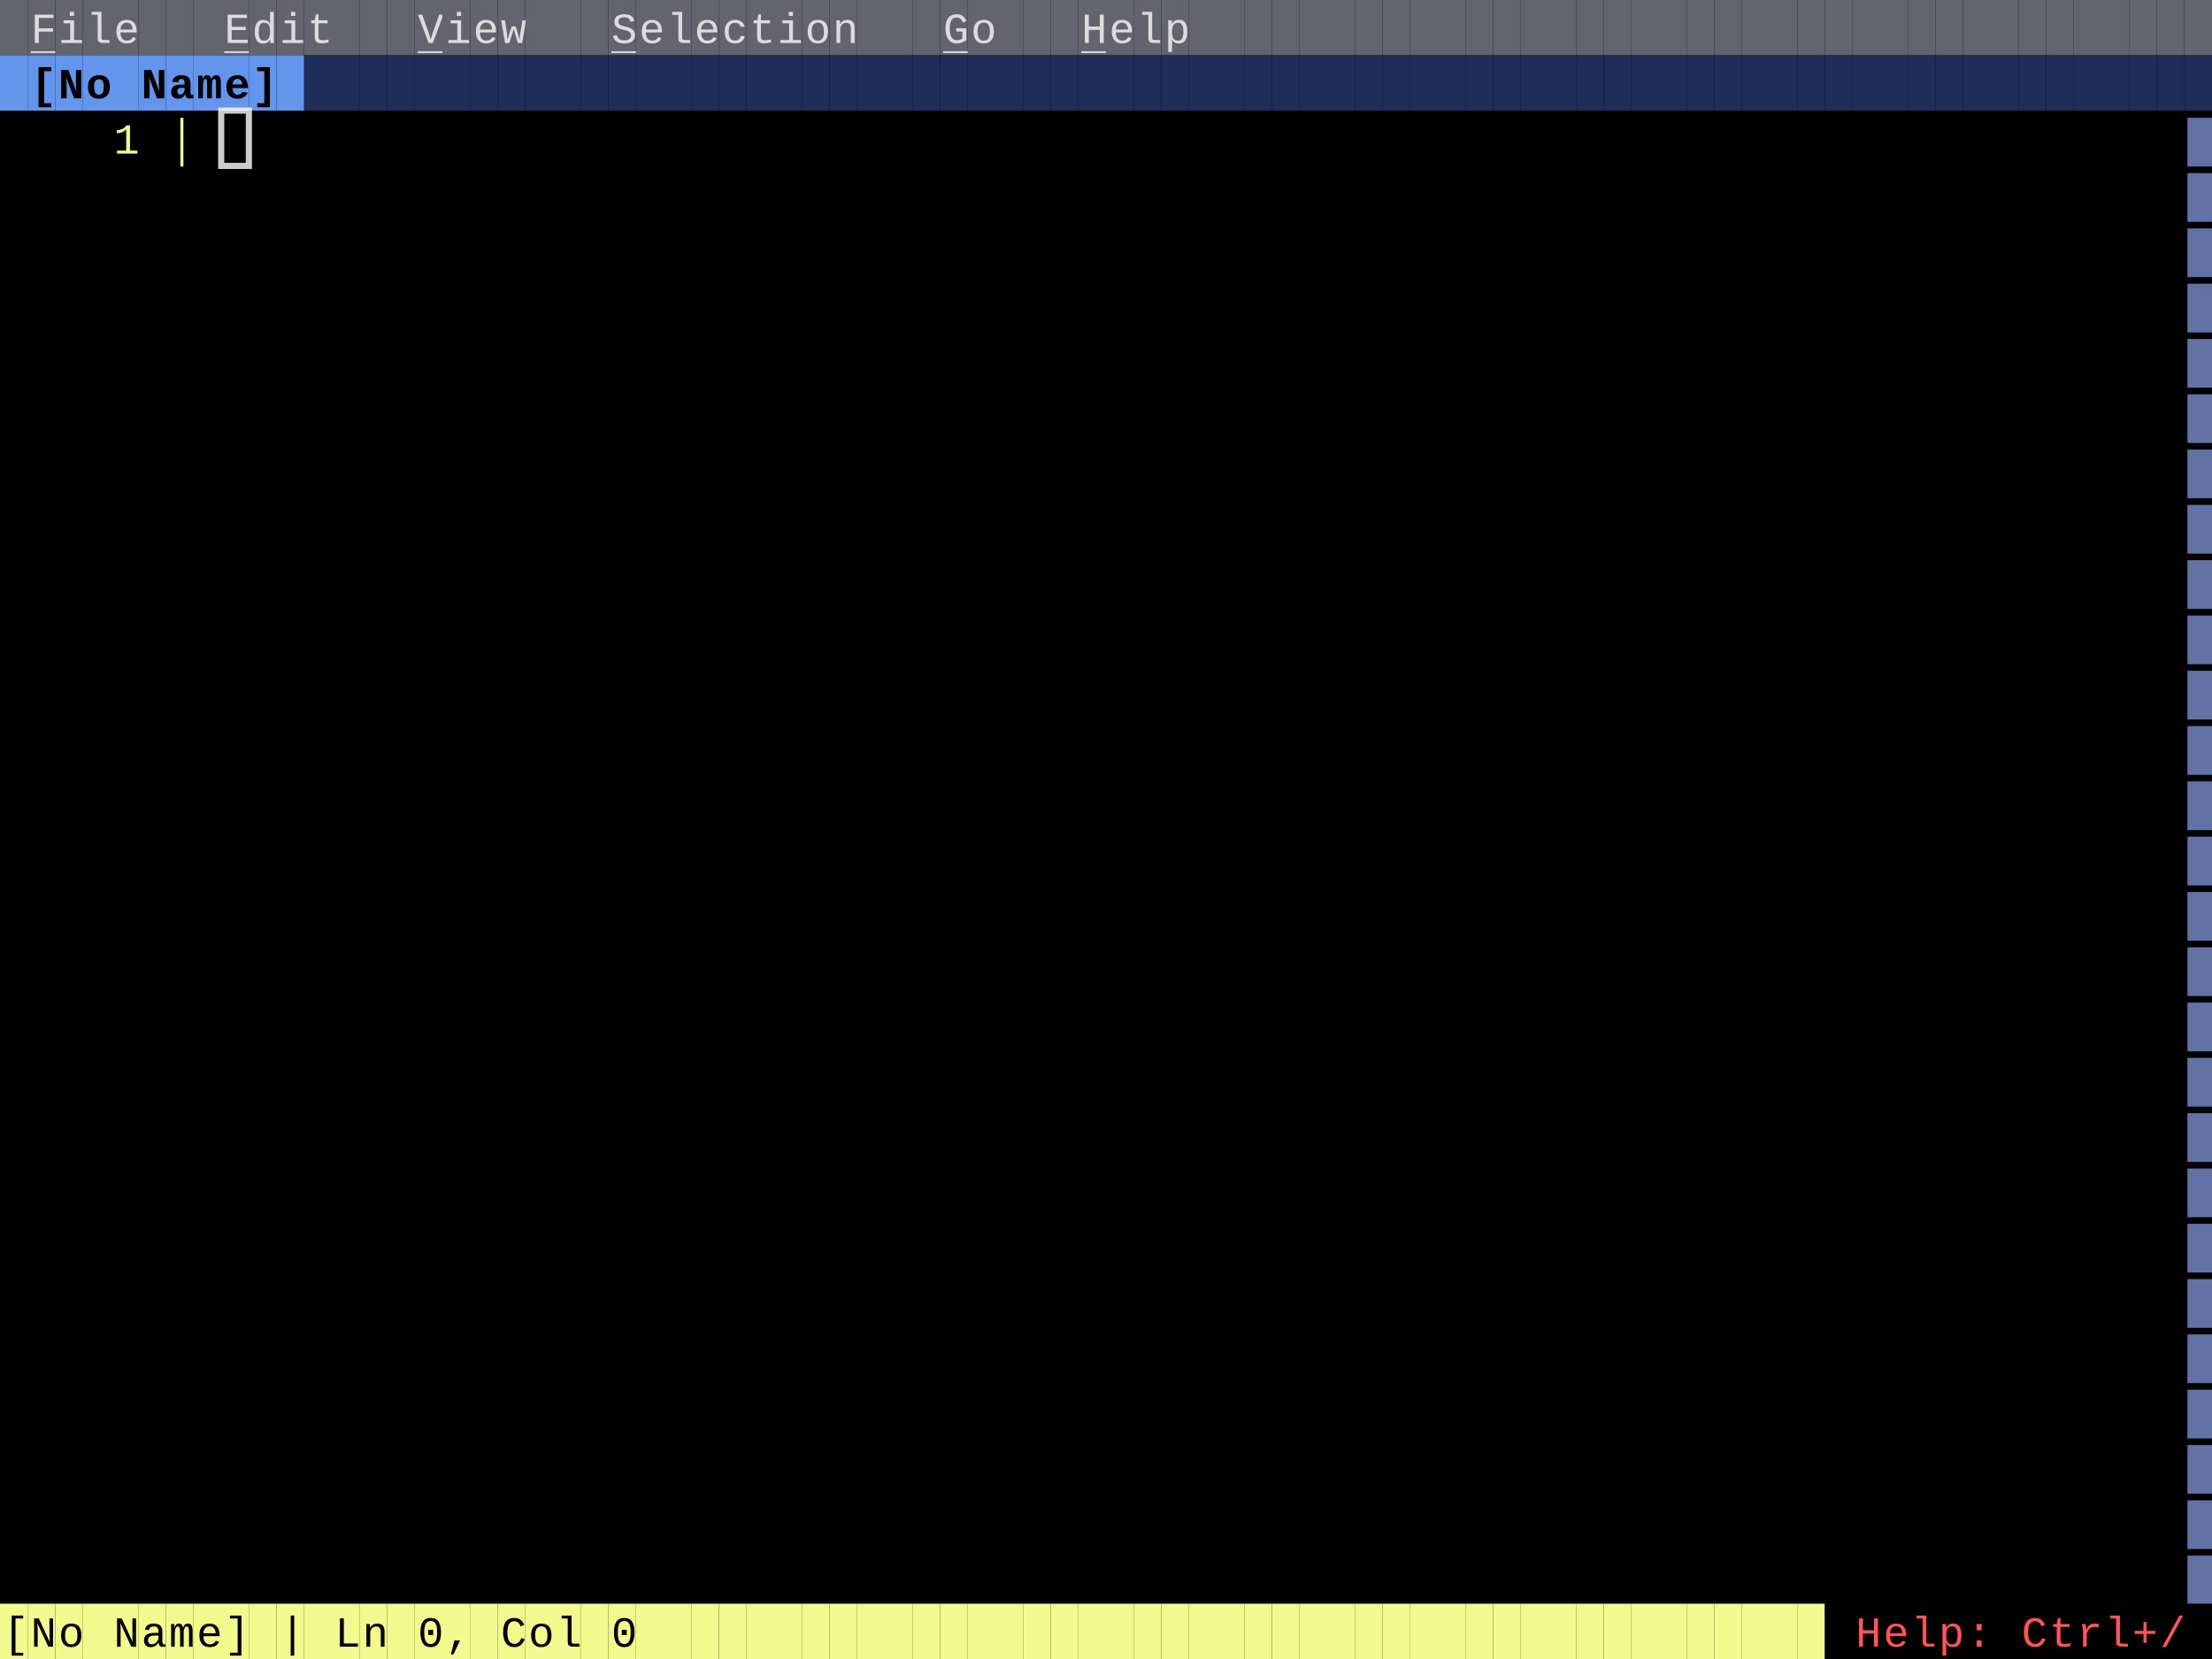
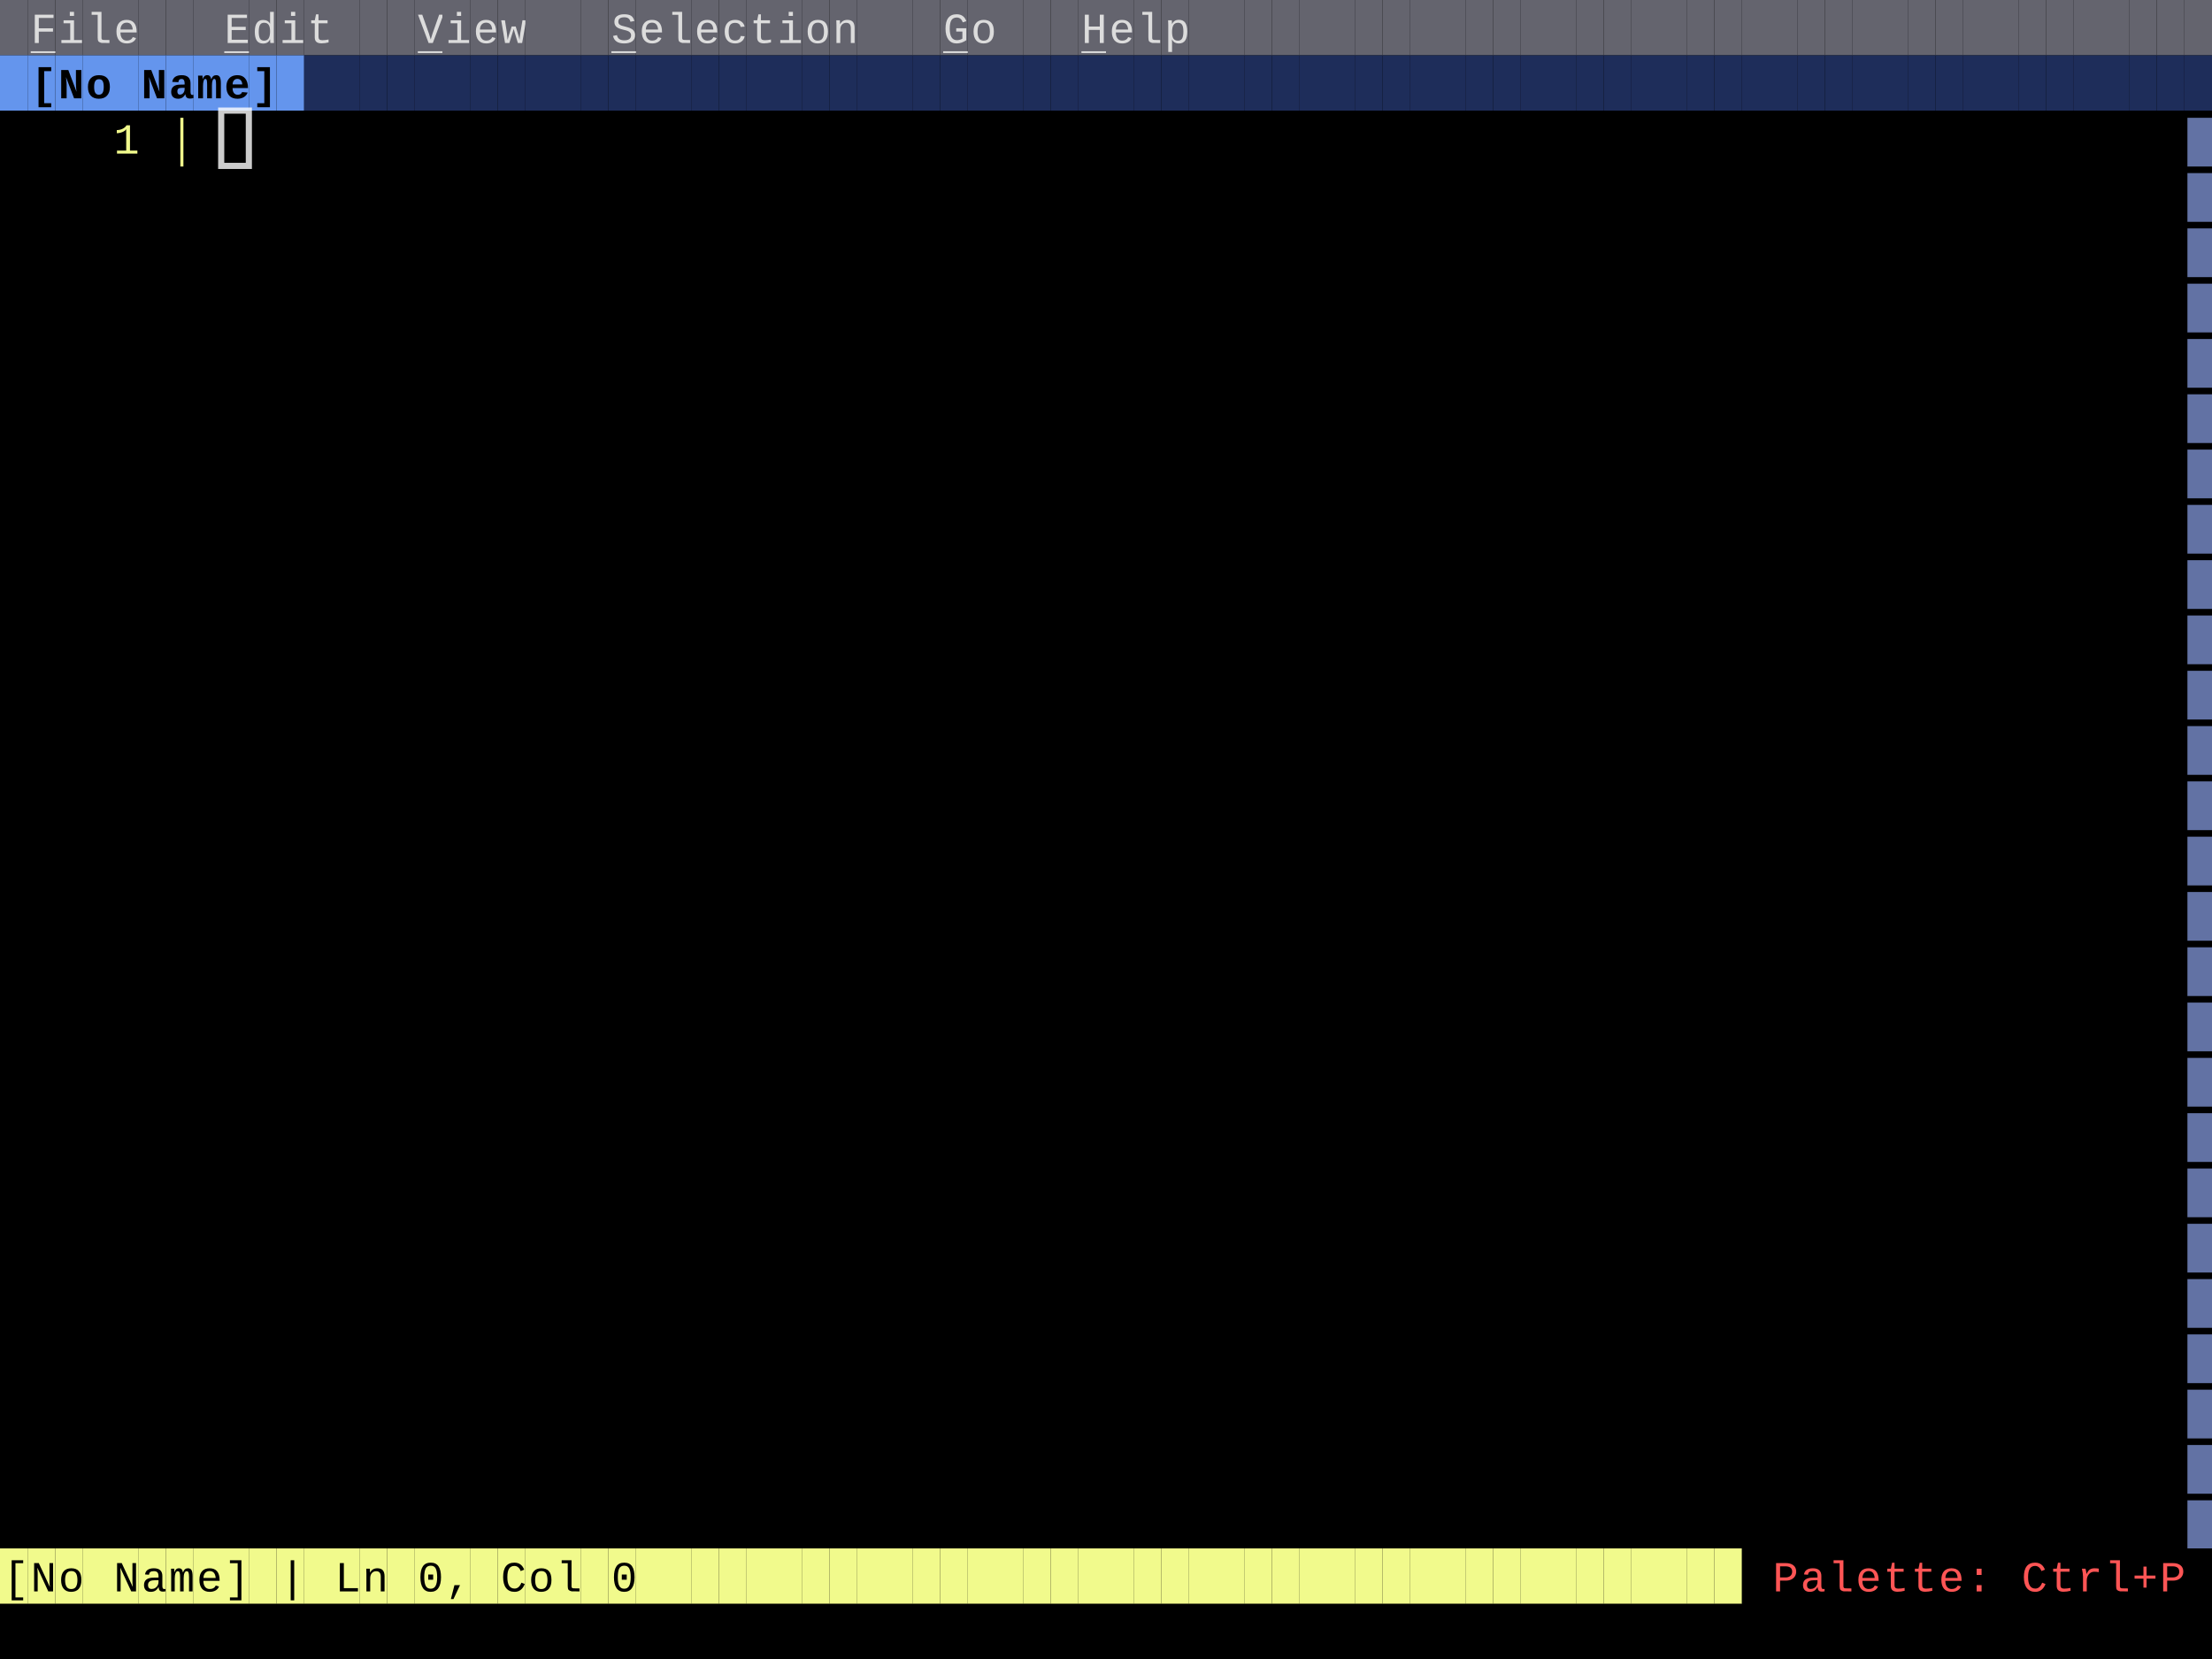
<svg xmlns="http://www.w3.org/2000/svg" width="720" height="540" viewBox="0 0 720 540">
  <style>
    .terminal { font-family: 'Courier New', 'Consolas', monospace; font-size: 14px; white-space: pre; }
</style>
  <rect width="100%" height="100%" fill="#000000" />
  <rect x="0" y="0" width="9" height="18" fill="#64646e" />
  <rect x="9" y="0" width="9" height="18" fill="#64646e" />
  <text x="10" y="14" fill="#dcdcdc" class="terminal" style="text-decoration:underline;">F</text>
  <rect x="18" y="0" width="9" height="18" fill="#64646e" />
  <text x="19" y="14" fill="#dcdcdc" class="terminal" style="">i</text>
  <rect x="27" y="0" width="9" height="18" fill="#64646e" />
  <text x="28" y="14" fill="#dcdcdc" class="terminal" style="">l</text>
  <rect x="36" y="0" width="9" height="18" fill="#64646e" />
  <text x="37" y="14" fill="#dcdcdc" class="terminal" style="">e</text>
  <rect x="45" y="0" width="9" height="18" fill="#64646e" />
  <rect x="54" y="0" width="9" height="18" fill="#64646e" />
  <rect x="63" y="0" width="9" height="18" fill="#64646e" />
  <rect x="72" y="0" width="9" height="18" fill="#64646e" />
  <text x="73" y="14" fill="#dcdcdc" class="terminal" style="text-decoration:underline;">E</text>
  <rect x="81" y="0" width="9" height="18" fill="#64646e" />
  <text x="82" y="14" fill="#dcdcdc" class="terminal" style="">d</text>
  <rect x="90" y="0" width="9" height="18" fill="#64646e" />
  <text x="91" y="14" fill="#dcdcdc" class="terminal" style="">i</text>
  <rect x="99" y="0" width="9" height="18" fill="#64646e" />
  <text x="100" y="14" fill="#dcdcdc" class="terminal" style="">t</text>
  <rect x="108" y="0" width="9" height="18" fill="#64646e" />
  <rect x="117" y="0" width="9" height="18" fill="#64646e" />
  <rect x="126" y="0" width="9" height="18" fill="#64646e" />
  <rect x="135" y="0" width="9" height="18" fill="#64646e" />
  <text x="136" y="14" fill="#dcdcdc" class="terminal" style="text-decoration:underline;">V</text>
  <rect x="144" y="0" width="9" height="18" fill="#64646e" />
  <text x="145" y="14" fill="#dcdcdc" class="terminal" style="">i</text>
  <rect x="153" y="0" width="9" height="18" fill="#64646e" />
  <text x="154" y="14" fill="#dcdcdc" class="terminal" style="">e</text>
  <rect x="162" y="0" width="9" height="18" fill="#64646e" />
  <text x="163" y="14" fill="#dcdcdc" class="terminal" style="">w</text>
  <rect x="171" y="0" width="9" height="18" fill="#64646e" />
  <rect x="180" y="0" width="9" height="18" fill="#64646e" />
  <rect x="189" y="0" width="9" height="18" fill="#64646e" />
  <rect x="198" y="0" width="9" height="18" fill="#64646e" />
  <text x="199" y="14" fill="#dcdcdc" class="terminal" style="text-decoration:underline;">S</text>
  <rect x="207" y="0" width="9" height="18" fill="#64646e" />
  <text x="208" y="14" fill="#dcdcdc" class="terminal" style="">e</text>
  <rect x="216" y="0" width="9" height="18" fill="#64646e" />
  <text x="217" y="14" fill="#dcdcdc" class="terminal" style="">l</text>
  <rect x="225" y="0" width="9" height="18" fill="#64646e" />
  <text x="226" y="14" fill="#dcdcdc" class="terminal" style="">e</text>
  <rect x="234" y="0" width="9" height="18" fill="#64646e" />
  <text x="235" y="14" fill="#dcdcdc" class="terminal" style="">c</text>
  <rect x="243" y="0" width="9" height="18" fill="#64646e" />
  <text x="244" y="14" fill="#dcdcdc" class="terminal" style="">t</text>
  <rect x="252" y="0" width="9" height="18" fill="#64646e" />
  <text x="253" y="14" fill="#dcdcdc" class="terminal" style="">i</text>
  <rect x="261" y="0" width="9" height="18" fill="#64646e" />
  <text x="262" y="14" fill="#dcdcdc" class="terminal" style="">o</text>
  <rect x="270" y="0" width="9" height="18" fill="#64646e" />
  <text x="271" y="14" fill="#dcdcdc" class="terminal" style="">n</text>
  <rect x="279" y="0" width="9" height="18" fill="#64646e" />
  <rect x="288" y="0" width="9" height="18" fill="#64646e" />
  <rect x="297" y="0" width="9" height="18" fill="#64646e" />
  <rect x="306" y="0" width="9" height="18" fill="#64646e" />
  <text x="307" y="14" fill="#dcdcdc" class="terminal" style="text-decoration:underline;">G</text>
  <rect x="315" y="0" width="9" height="18" fill="#64646e" />
  <text x="316" y="14" fill="#dcdcdc" class="terminal" style="">o</text>
  <rect x="324" y="0" width="9" height="18" fill="#64646e" />
  <rect x="333" y="0" width="9" height="18" fill="#64646e" />
  <rect x="342" y="0" width="9" height="18" fill="#64646e" />
  <rect x="351" y="0" width="9" height="18" fill="#64646e" />
  <text x="352" y="14" fill="#dcdcdc" class="terminal" style="text-decoration:underline;">H</text>
  <rect x="360" y="0" width="9" height="18" fill="#64646e" />
  <text x="361" y="14" fill="#dcdcdc" class="terminal" style="">e</text>
  <rect x="369" y="0" width="9" height="18" fill="#64646e" />
  <text x="370" y="14" fill="#dcdcdc" class="terminal" style="">l</text>
  <rect x="378" y="0" width="9" height="18" fill="#64646e" />
  <text x="379" y="14" fill="#dcdcdc" class="terminal" style="">p</text>
  <rect x="387" y="0" width="9" height="18" fill="#64646e" />
  <rect x="396" y="0" width="9" height="18" fill="#64646e" />
  <rect x="405" y="0" width="9" height="18" fill="#64646e" />
  <rect x="414" y="0" width="9" height="18" fill="#64646e" />
  <rect x="423" y="0" width="9" height="18" fill="#64646e" />
  <rect x="432" y="0" width="9" height="18" fill="#64646e" />
  <rect x="441" y="0" width="9" height="18" fill="#64646e" />
  <rect x="450" y="0" width="9" height="18" fill="#64646e" />
  <rect x="459" y="0" width="9" height="18" fill="#64646e" />
  <rect x="468" y="0" width="9" height="18" fill="#64646e" />
  <rect x="477" y="0" width="9" height="18" fill="#64646e" />
  <rect x="486" y="0" width="9" height="18" fill="#64646e" />
  <rect x="495" y="0" width="9" height="18" fill="#64646e" />
  <rect x="504" y="0" width="9" height="18" fill="#64646e" />
  <rect x="513" y="0" width="9" height="18" fill="#64646e" />
  <rect x="522" y="0" width="9" height="18" fill="#64646e" />
  <rect x="531" y="0" width="9" height="18" fill="#64646e" />
  <rect x="540" y="0" width="9" height="18" fill="#64646e" />
  <rect x="549" y="0" width="9" height="18" fill="#64646e" />
  <rect x="558" y="0" width="9" height="18" fill="#64646e" />
  <rect x="567" y="0" width="9" height="18" fill="#64646e" />
  <rect x="576" y="0" width="9" height="18" fill="#64646e" />
  <rect x="585" y="0" width="9" height="18" fill="#64646e" />
  <rect x="594" y="0" width="9" height="18" fill="#64646e" />
  <rect x="603" y="0" width="9" height="18" fill="#64646e" />
  <rect x="612" y="0" width="9" height="18" fill="#64646e" />
  <rect x="621" y="0" width="9" height="18" fill="#64646e" />
  <rect x="630" y="0" width="9" height="18" fill="#64646e" />
  <rect x="639" y="0" width="9" height="18" fill="#64646e" />
  <rect x="648" y="0" width="9" height="18" fill="#64646e" />
  <rect x="657" y="0" width="9" height="18" fill="#64646e" />
  <rect x="666" y="0" width="9" height="18" fill="#64646e" />
  <rect x="675" y="0" width="9" height="18" fill="#64646e" />
  <rect x="684" y="0" width="9" height="18" fill="#64646e" />
  <rect x="693" y="0" width="9" height="18" fill="#64646e" />
  <rect x="702" y="0" width="9" height="18" fill="#64646e" />
  <rect x="711" y="0" width="9" height="18" fill="#64646e" />
  <rect x="0" y="18" width="9" height="18" fill="#6495ed" />
  <rect x="9" y="18" width="9" height="18" fill="#6495ed" />
  <text x="10" y="32" fill="#000000" class="terminal" style="font-weight:bold;">[</text>
  <rect x="18" y="18" width="9" height="18" fill="#6495ed" />
  <text x="19" y="32" fill="#000000" class="terminal" style="font-weight:bold;">N</text>
  <rect x="27" y="18" width="9" height="18" fill="#6495ed" />
  <text x="28" y="32" fill="#000000" class="terminal" style="font-weight:bold;">o</text>
  <rect x="36" y="18" width="9" height="18" fill="#6495ed" />
  <rect x="45" y="18" width="9" height="18" fill="#6495ed" />
  <text x="46" y="32" fill="#000000" class="terminal" style="font-weight:bold;">N</text>
  <rect x="54" y="18" width="9" height="18" fill="#6495ed" />
  <text x="55" y="32" fill="#000000" class="terminal" style="font-weight:bold;">a</text>
  <rect x="63" y="18" width="9" height="18" fill="#6495ed" />
  <text x="64" y="32" fill="#000000" class="terminal" style="font-weight:bold;">m</text>
  <rect x="72" y="18" width="9" height="18" fill="#6495ed" />
  <text x="73" y="32" fill="#000000" class="terminal" style="font-weight:bold;">e</text>
  <rect x="81" y="18" width="9" height="18" fill="#6495ed" />
  <text x="82" y="32" fill="#000000" class="terminal" style="font-weight:bold;">]</text>
  <rect x="90" y="18" width="9" height="18" fill="#6495ed" />
  <rect x="99" y="18" width="9" height="18" fill="#1e2d5a" />
  <rect x="108" y="18" width="9" height="18" fill="#1e2d5a" />
  <rect x="117" y="18" width="9" height="18" fill="#1e2d5a" />
  <rect x="126" y="18" width="9" height="18" fill="#1e2d5a" />
  <rect x="135" y="18" width="9" height="18" fill="#1e2d5a" />
  <rect x="144" y="18" width="9" height="18" fill="#1e2d5a" />
  <rect x="153" y="18" width="9" height="18" fill="#1e2d5a" />
  <rect x="162" y="18" width="9" height="18" fill="#1e2d5a" />
  <rect x="171" y="18" width="9" height="18" fill="#1e2d5a" />
  <rect x="180" y="18" width="9" height="18" fill="#1e2d5a" />
  <rect x="189" y="18" width="9" height="18" fill="#1e2d5a" />
  <rect x="198" y="18" width="9" height="18" fill="#1e2d5a" />
  <rect x="207" y="18" width="9" height="18" fill="#1e2d5a" />
  <rect x="216" y="18" width="9" height="18" fill="#1e2d5a" />
  <rect x="225" y="18" width="9" height="18" fill="#1e2d5a" />
  <rect x="234" y="18" width="9" height="18" fill="#1e2d5a" />
  <rect x="243" y="18" width="9" height="18" fill="#1e2d5a" />
  <rect x="252" y="18" width="9" height="18" fill="#1e2d5a" />
  <rect x="261" y="18" width="9" height="18" fill="#1e2d5a" />
  <rect x="270" y="18" width="9" height="18" fill="#1e2d5a" />
  <rect x="279" y="18" width="9" height="18" fill="#1e2d5a" />
  <rect x="288" y="18" width="9" height="18" fill="#1e2d5a" />
  <rect x="297" y="18" width="9" height="18" fill="#1e2d5a" />
  <rect x="306" y="18" width="9" height="18" fill="#1e2d5a" />
  <rect x="315" y="18" width="9" height="18" fill="#1e2d5a" />
  <rect x="324" y="18" width="9" height="18" fill="#1e2d5a" />
  <rect x="333" y="18" width="9" height="18" fill="#1e2d5a" />
  <rect x="342" y="18" width="9" height="18" fill="#1e2d5a" />
  <rect x="351" y="18" width="9" height="18" fill="#1e2d5a" />
  <rect x="360" y="18" width="9" height="18" fill="#1e2d5a" />
  <rect x="369" y="18" width="9" height="18" fill="#1e2d5a" />
  <rect x="378" y="18" width="9" height="18" fill="#1e2d5a" />
  <rect x="387" y="18" width="9" height="18" fill="#1e2d5a" />
  <rect x="396" y="18" width="9" height="18" fill="#1e2d5a" />
  <rect x="405" y="18" width="9" height="18" fill="#1e2d5a" />
  <rect x="414" y="18" width="9" height="18" fill="#1e2d5a" />
  <rect x="423" y="18" width="9" height="18" fill="#1e2d5a" />
  <rect x="432" y="18" width="9" height="18" fill="#1e2d5a" />
  <rect x="441" y="18" width="9" height="18" fill="#1e2d5a" />
  <rect x="450" y="18" width="9" height="18" fill="#1e2d5a" />
  <rect x="459" y="18" width="9" height="18" fill="#1e2d5a" />
  <rect x="468" y="18" width="9" height="18" fill="#1e2d5a" />
  <rect x="477" y="18" width="9" height="18" fill="#1e2d5a" />
  <rect x="486" y="18" width="9" height="18" fill="#1e2d5a" />
  <rect x="495" y="18" width="9" height="18" fill="#1e2d5a" />
  <rect x="504" y="18" width="9" height="18" fill="#1e2d5a" />
  <rect x="513" y="18" width="9" height="18" fill="#1e2d5a" />
  <rect x="522" y="18" width="9" height="18" fill="#1e2d5a" />
  <rect x="531" y="18" width="9" height="18" fill="#1e2d5a" />
  <rect x="540" y="18" width="9" height="18" fill="#1e2d5a" />
  <rect x="549" y="18" width="9" height="18" fill="#1e2d5a" />
  <rect x="558" y="18" width="9" height="18" fill="#1e2d5a" />
  <rect x="567" y="18" width="9" height="18" fill="#1e2d5a" />
  <rect x="576" y="18" width="9" height="18" fill="#1e2d5a" />
  <rect x="585" y="18" width="9" height="18" fill="#1e2d5a" />
  <rect x="594" y="18" width="9" height="18" fill="#1e2d5a" />
  <rect x="603" y="18" width="9" height="18" fill="#1e2d5a" />
  <rect x="612" y="18" width="9" height="18" fill="#1e2d5a" />
  <rect x="621" y="18" width="9" height="18" fill="#1e2d5a" />
  <rect x="630" y="18" width="9" height="18" fill="#1e2d5a" />
  <rect x="639" y="18" width="9" height="18" fill="#1e2d5a" />
  <rect x="648" y="18" width="9" height="18" fill="#1e2d5a" />
  <rect x="657" y="18" width="9" height="18" fill="#1e2d5a" />
  <rect x="666" y="18" width="9" height="18" fill="#1e2d5a" />
  <rect x="675" y="18" width="9" height="18" fill="#1e2d5a" />
  <rect x="684" y="18" width="9" height="18" fill="#1e2d5a" />
  <rect x="693" y="18" width="9" height="18" fill="#1e2d5a" />
  <rect x="702" y="18" width="9" height="18" fill="#1e2d5a" />
  <rect x="711" y="18" width="9" height="18" fill="#1e2d5a" />
  <text x="37" y="50" fill="#f1fa8c" class="terminal" style="">1</text>
  <text x="55" y="50" fill="#f1fa8c" class="terminal" style="">│</text>
  <text x="712" y="50" fill="#6272a4" class="terminal" style="">█</text>
  <text x="712" y="68" fill="#6272a4" class="terminal" style="">█</text>
  <text x="712" y="86" fill="#6272a4" class="terminal" style="">█</text>
  <text x="712" y="104" fill="#6272a4" class="terminal" style="">█</text>
  <text x="712" y="122" fill="#6272a4" class="terminal" style="">█</text>
  <text x="712" y="140" fill="#6272a4" class="terminal" style="">█</text>
  <text x="712" y="158" fill="#6272a4" class="terminal" style="">█</text>
  <text x="712" y="176" fill="#6272a4" class="terminal" style="">█</text>
  <text x="712" y="194" fill="#6272a4" class="terminal" style="">█</text>
  <text x="712" y="212" fill="#6272a4" class="terminal" style="">█</text>
  <text x="712" y="230" fill="#6272a4" class="terminal" style="">█</text>
  <text x="712" y="248" fill="#6272a4" class="terminal" style="">█</text>
  <text x="712" y="266" fill="#6272a4" class="terminal" style="">█</text>
  <text x="712" y="284" fill="#6272a4" class="terminal" style="">█</text>
  <text x="712" y="302" fill="#6272a4" class="terminal" style="">█</text>
  <text x="712" y="320" fill="#6272a4" class="terminal" style="">█</text>
  <text x="712" y="338" fill="#6272a4" class="terminal" style="">█</text>
  <text x="712" y="356" fill="#6272a4" class="terminal" style="">█</text>
  <text x="712" y="374" fill="#6272a4" class="terminal" style="">█</text>
  <text x="712" y="392" fill="#6272a4" class="terminal" style="">█</text>
  <text x="712" y="410" fill="#6272a4" class="terminal" style="">█</text>
  <text x="712" y="428" fill="#6272a4" class="terminal" style="">█</text>
  <text x="712" y="446" fill="#6272a4" class="terminal" style="">█</text>
  <text x="712" y="464" fill="#6272a4" class="terminal" style="">█</text>
  <text x="712" y="482" fill="#6272a4" class="terminal" style="">█</text>
  <text x="712" y="500" fill="#6272a4" class="terminal" style="">█</text>
-   <text x="712" y="518" fill="#6272a4" class="terminal" style="">█</text>
-   <rect x="0" y="522" width="9" height="18" fill="#f1fa8c" />
-   <text x="1" y="536" fill="#000000" class="terminal" style="">[</text>
-   <rect x="9" y="522" width="9" height="18" fill="#f1fa8c" />
-   <text x="10" y="536" fill="#000000" class="terminal" style="">N</text>
-   <rect x="18" y="522" width="9" height="18" fill="#f1fa8c" />
-   <text x="19" y="536" fill="#000000" class="terminal" style="">o</text>
-   <rect x="27" y="522" width="9" height="18" fill="#f1fa8c" />
-   <rect x="36" y="522" width="9" height="18" fill="#f1fa8c" />
-   <text x="37" y="536" fill="#000000" class="terminal" style="">N</text>
-   <rect x="45" y="522" width="9" height="18" fill="#f1fa8c" />
-   <text x="46" y="536" fill="#000000" class="terminal" style="">a</text>
-   <rect x="54" y="522" width="9" height="18" fill="#f1fa8c" />
-   <text x="55" y="536" fill="#000000" class="terminal" style="">m</text>
-   <rect x="63" y="522" width="9" height="18" fill="#f1fa8c" />
-   <text x="64" y="536" fill="#000000" class="terminal" style="">e</text>
-   <rect x="72" y="522" width="9" height="18" fill="#f1fa8c" />
-   <text x="73" y="536" fill="#000000" class="terminal" style="">]</text>
-   <rect x="81" y="522" width="9" height="18" fill="#f1fa8c" />
-   <rect x="90" y="522" width="9" height="18" fill="#f1fa8c" />
-   <text x="91" y="536" fill="#000000" class="terminal" style="">|</text>
-   <rect x="99" y="522" width="9" height="18" fill="#f1fa8c" />
-   <rect x="108" y="522" width="9" height="18" fill="#f1fa8c" />
-   <text x="109" y="536" fill="#000000" class="terminal" style="">L</text>
-   <rect x="117" y="522" width="9" height="18" fill="#f1fa8c" />
-   <text x="118" y="536" fill="#000000" class="terminal" style="">n</text>
-   <rect x="126" y="522" width="9" height="18" fill="#f1fa8c" />
-   <rect x="135" y="522" width="9" height="18" fill="#f1fa8c" />
-   <text x="136" y="536" fill="#000000" class="terminal" style="">0</text>
-   <rect x="144" y="522" width="9" height="18" fill="#f1fa8c" />
-   <text x="145" y="536" fill="#000000" class="terminal" style="">,</text>
-   <rect x="153" y="522" width="9" height="18" fill="#f1fa8c" />
-   <rect x="162" y="522" width="9" height="18" fill="#f1fa8c" />
-   <text x="163" y="536" fill="#000000" class="terminal" style="">C</text>
-   <rect x="171" y="522" width="9" height="18" fill="#f1fa8c" />
-   <text x="172" y="536" fill="#000000" class="terminal" style="">o</text>
-   <rect x="180" y="522" width="9" height="18" fill="#f1fa8c" />
-   <text x="181" y="536" fill="#000000" class="terminal" style="">l</text>
-   <rect x="189" y="522" width="9" height="18" fill="#f1fa8c" />
-   <rect x="198" y="522" width="9" height="18" fill="#f1fa8c" />
-   <text x="199" y="536" fill="#000000" class="terminal" style="">0</text>
-   <rect x="207" y="522" width="9" height="18" fill="#f1fa8c" />
-   <rect x="216" y="522" width="9" height="18" fill="#f1fa8c" />
-   <rect x="225" y="522" width="9" height="18" fill="#f1fa8c" />
-   <rect x="234" y="522" width="9" height="18" fill="#f1fa8c" />
-   <rect x="243" y="522" width="9" height="18" fill="#f1fa8c" />
-   <rect x="252" y="522" width="9" height="18" fill="#f1fa8c" />
-   <rect x="261" y="522" width="9" height="18" fill="#f1fa8c" />
-   <rect x="270" y="522" width="9" height="18" fill="#f1fa8c" />
-   <rect x="279" y="522" width="9" height="18" fill="#f1fa8c" />
-   <rect x="288" y="522" width="9" height="18" fill="#f1fa8c" />
-   <rect x="297" y="522" width="9" height="18" fill="#f1fa8c" />
-   <rect x="306" y="522" width="9" height="18" fill="#f1fa8c" />
-   <rect x="315" y="522" width="9" height="18" fill="#f1fa8c" />
-   <rect x="324" y="522" width="9" height="18" fill="#f1fa8c" />
-   <rect x="333" y="522" width="9" height="18" fill="#f1fa8c" />
-   <rect x="342" y="522" width="9" height="18" fill="#f1fa8c" />
-   <rect x="351" y="522" width="9" height="18" fill="#f1fa8c" />
-   <rect x="360" y="522" width="9" height="18" fill="#f1fa8c" />
-   <rect x="369" y="522" width="9" height="18" fill="#f1fa8c" />
-   <rect x="378" y="522" width="9" height="18" fill="#f1fa8c" />
-   <rect x="387" y="522" width="9" height="18" fill="#f1fa8c" />
-   <rect x="396" y="522" width="9" height="18" fill="#f1fa8c" />
-   <rect x="405" y="522" width="9" height="18" fill="#f1fa8c" />
-   <rect x="414" y="522" width="9" height="18" fill="#f1fa8c" />
-   <rect x="423" y="522" width="9" height="18" fill="#f1fa8c" />
-   <rect x="432" y="522" width="9" height="18" fill="#f1fa8c" />
-   <rect x="441" y="522" width="9" height="18" fill="#f1fa8c" />
-   <rect x="450" y="522" width="9" height="18" fill="#f1fa8c" />
-   <rect x="459" y="522" width="9" height="18" fill="#f1fa8c" />
-   <rect x="468" y="522" width="9" height="18" fill="#f1fa8c" />
-   <rect x="477" y="522" width="9" height="18" fill="#f1fa8c" />
-   <rect x="486" y="522" width="9" height="18" fill="#f1fa8c" />
-   <rect x="495" y="522" width="9" height="18" fill="#f1fa8c" />
-   <rect x="504" y="522" width="9" height="18" fill="#f1fa8c" />
-   <rect x="513" y="522" width="9" height="18" fill="#f1fa8c" />
-   <rect x="522" y="522" width="9" height="18" fill="#f1fa8c" />
-   <rect x="531" y="522" width="9" height="18" fill="#f1fa8c" />
-   <rect x="540" y="522" width="9" height="18" fill="#f1fa8c" />
-   <rect x="549" y="522" width="9" height="18" fill="#f1fa8c" />
-   <rect x="558" y="522" width="9" height="18" fill="#f1fa8c" />
-   <rect x="567" y="522" width="9" height="18" fill="#f1fa8c" />
-   <rect x="576" y="522" width="9" height="18" fill="#f1fa8c" />
-   <rect x="585" y="522" width="9" height="18" fill="#f1fa8c" />
-   <rect x="594" y="522" width="9" height="18" fill="#000000" />
-   <rect x="603" y="522" width="9" height="18" fill="#000000" />
-   <text x="604" y="536" fill="#ff5555" class="terminal" style="">H</text>
-   <rect x="612" y="522" width="9" height="18" fill="#000000" />
-   <text x="613" y="536" fill="#ff5555" class="terminal" style="">e</text>
-   <rect x="621" y="522" width="9" height="18" fill="#000000" />
-   <text x="622" y="536" fill="#ff5555" class="terminal" style="">l</text>
-   <rect x="630" y="522" width="9" height="18" fill="#000000" />
-   <text x="631" y="536" fill="#ff5555" class="terminal" style="">p</text>
-   <rect x="639" y="522" width="9" height="18" fill="#000000" />
-   <text x="640" y="536" fill="#ff5555" class="terminal" style="">:</text>
-   <rect x="648" y="522" width="9" height="18" fill="#000000" />
-   <rect x="657" y="522" width="9" height="18" fill="#000000" />
-   <text x="658" y="536" fill="#ff5555" class="terminal" style="">C</text>
-   <rect x="666" y="522" width="9" height="18" fill="#000000" />
-   <text x="667" y="536" fill="#ff5555" class="terminal" style="">t</text>
-   <rect x="675" y="522" width="9" height="18" fill="#000000" />
-   <text x="676" y="536" fill="#ff5555" class="terminal" style="">r</text>
-   <rect x="684" y="522" width="9" height="18" fill="#000000" />
-   <text x="685" y="536" fill="#ff5555" class="terminal" style="">l</text>
-   <rect x="693" y="522" width="9" height="18" fill="#000000" />
-   <text x="694" y="536" fill="#ff5555" class="terminal" style="">+</text>
-   <rect x="702" y="522" width="9" height="18" fill="#000000" />
-   <text x="703" y="536" fill="#ff5555" class="terminal" style="">/</text>
-   <rect x="711" y="522" width="9" height="18" fill="#000000" />
+   <rect x="0" y="504" width="9" height="18" fill="#f1fa8c" />
+   <text x="1" y="518" fill="#000000" class="terminal" style="">[</text>
+   <rect x="9" y="504" width="9" height="18" fill="#f1fa8c" />
+   <text x="10" y="518" fill="#000000" class="terminal" style="">N</text>
+   <rect x="18" y="504" width="9" height="18" fill="#f1fa8c" />
+   <text x="19" y="518" fill="#000000" class="terminal" style="">o</text>
+   <rect x="27" y="504" width="9" height="18" fill="#f1fa8c" />
+   <rect x="36" y="504" width="9" height="18" fill="#f1fa8c" />
+   <text x="37" y="518" fill="#000000" class="terminal" style="">N</text>
+   <rect x="45" y="504" width="9" height="18" fill="#f1fa8c" />
+   <text x="46" y="518" fill="#000000" class="terminal" style="">a</text>
+   <rect x="54" y="504" width="9" height="18" fill="#f1fa8c" />
+   <text x="55" y="518" fill="#000000" class="terminal" style="">m</text>
+   <rect x="63" y="504" width="9" height="18" fill="#f1fa8c" />
+   <text x="64" y="518" fill="#000000" class="terminal" style="">e</text>
+   <rect x="72" y="504" width="9" height="18" fill="#f1fa8c" />
+   <text x="73" y="518" fill="#000000" class="terminal" style="">]</text>
+   <rect x="81" y="504" width="9" height="18" fill="#f1fa8c" />
+   <rect x="90" y="504" width="9" height="18" fill="#f1fa8c" />
+   <text x="91" y="518" fill="#000000" class="terminal" style="">|</text>
+   <rect x="99" y="504" width="9" height="18" fill="#f1fa8c" />
+   <rect x="108" y="504" width="9" height="18" fill="#f1fa8c" />
+   <text x="109" y="518" fill="#000000" class="terminal" style="">L</text>
+   <rect x="117" y="504" width="9" height="18" fill="#f1fa8c" />
+   <text x="118" y="518" fill="#000000" class="terminal" style="">n</text>
+   <rect x="126" y="504" width="9" height="18" fill="#f1fa8c" />
+   <rect x="135" y="504" width="9" height="18" fill="#f1fa8c" />
+   <text x="136" y="518" fill="#000000" class="terminal" style="">0</text>
+   <rect x="144" y="504" width="9" height="18" fill="#f1fa8c" />
+   <text x="145" y="518" fill="#000000" class="terminal" style="">,</text>
+   <rect x="153" y="504" width="9" height="18" fill="#f1fa8c" />
+   <rect x="162" y="504" width="9" height="18" fill="#f1fa8c" />
+   <text x="163" y="518" fill="#000000" class="terminal" style="">C</text>
+   <rect x="171" y="504" width="9" height="18" fill="#f1fa8c" />
+   <text x="172" y="518" fill="#000000" class="terminal" style="">o</text>
+   <rect x="180" y="504" width="9" height="18" fill="#f1fa8c" />
+   <text x="181" y="518" fill="#000000" class="terminal" style="">l</text>
+   <rect x="189" y="504" width="9" height="18" fill="#f1fa8c" />
+   <rect x="198" y="504" width="9" height="18" fill="#f1fa8c" />
+   <text x="199" y="518" fill="#000000" class="terminal" style="">0</text>
+   <rect x="207" y="504" width="9" height="18" fill="#f1fa8c" />
+   <rect x="216" y="504" width="9" height="18" fill="#f1fa8c" />
+   <rect x="225" y="504" width="9" height="18" fill="#f1fa8c" />
+   <rect x="234" y="504" width="9" height="18" fill="#f1fa8c" />
+   <rect x="243" y="504" width="9" height="18" fill="#f1fa8c" />
+   <rect x="252" y="504" width="9" height="18" fill="#f1fa8c" />
+   <rect x="261" y="504" width="9" height="18" fill="#f1fa8c" />
+   <rect x="270" y="504" width="9" height="18" fill="#f1fa8c" />
+   <rect x="279" y="504" width="9" height="18" fill="#f1fa8c" />
+   <rect x="288" y="504" width="9" height="18" fill="#f1fa8c" />
+   <rect x="297" y="504" width="9" height="18" fill="#f1fa8c" />
+   <rect x="306" y="504" width="9" height="18" fill="#f1fa8c" />
+   <rect x="315" y="504" width="9" height="18" fill="#f1fa8c" />
+   <rect x="324" y="504" width="9" height="18" fill="#f1fa8c" />
+   <rect x="333" y="504" width="9" height="18" fill="#f1fa8c" />
+   <rect x="342" y="504" width="9" height="18" fill="#f1fa8c" />
+   <rect x="351" y="504" width="9" height="18" fill="#f1fa8c" />
+   <rect x="360" y="504" width="9" height="18" fill="#f1fa8c" />
+   <rect x="369" y="504" width="9" height="18" fill="#f1fa8c" />
+   <rect x="378" y="504" width="9" height="18" fill="#f1fa8c" />
+   <rect x="387" y="504" width="9" height="18" fill="#f1fa8c" />
+   <rect x="396" y="504" width="9" height="18" fill="#f1fa8c" />
+   <rect x="405" y="504" width="9" height="18" fill="#f1fa8c" />
+   <rect x="414" y="504" width="9" height="18" fill="#f1fa8c" />
+   <rect x="423" y="504" width="9" height="18" fill="#f1fa8c" />
+   <rect x="432" y="504" width="9" height="18" fill="#f1fa8c" />
+   <rect x="441" y="504" width="9" height="18" fill="#f1fa8c" />
+   <rect x="450" y="504" width="9" height="18" fill="#f1fa8c" />
+   <rect x="459" y="504" width="9" height="18" fill="#f1fa8c" />
+   <rect x="468" y="504" width="9" height="18" fill="#f1fa8c" />
+   <rect x="477" y="504" width="9" height="18" fill="#f1fa8c" />
+   <rect x="486" y="504" width="9" height="18" fill="#f1fa8c" />
+   <rect x="495" y="504" width="9" height="18" fill="#f1fa8c" />
+   <rect x="504" y="504" width="9" height="18" fill="#f1fa8c" />
+   <rect x="513" y="504" width="9" height="18" fill="#f1fa8c" />
+   <rect x="522" y="504" width="9" height="18" fill="#f1fa8c" />
+   <rect x="531" y="504" width="9" height="18" fill="#f1fa8c" />
+   <rect x="540" y="504" width="9" height="18" fill="#f1fa8c" />
+   <rect x="549" y="504" width="9" height="18" fill="#f1fa8c" />
+   <rect x="558" y="504" width="9" height="18" fill="#f1fa8c" />
+   <rect x="567" y="504" width="9" height="18" fill="#000000" />
+   <rect x="576" y="504" width="9" height="18" fill="#000000" />
+   <text x="577" y="518" fill="#ff5555" class="terminal" style="">P</text>
+   <rect x="585" y="504" width="9" height="18" fill="#000000" />
+   <text x="586" y="518" fill="#ff5555" class="terminal" style="">a</text>
+   <rect x="594" y="504" width="9" height="18" fill="#000000" />
+   <text x="595" y="518" fill="#ff5555" class="terminal" style="">l</text>
+   <rect x="603" y="504" width="9" height="18" fill="#000000" />
+   <text x="604" y="518" fill="#ff5555" class="terminal" style="">e</text>
+   <rect x="612" y="504" width="9" height="18" fill="#000000" />
+   <text x="613" y="518" fill="#ff5555" class="terminal" style="">t</text>
+   <rect x="621" y="504" width="9" height="18" fill="#000000" />
+   <text x="622" y="518" fill="#ff5555" class="terminal" style="">t</text>
+   <rect x="630" y="504" width="9" height="18" fill="#000000" />
+   <text x="631" y="518" fill="#ff5555" class="terminal" style="">e</text>
+   <rect x="639" y="504" width="9" height="18" fill="#000000" />
+   <text x="640" y="518" fill="#ff5555" class="terminal" style="">:</text>
+   <rect x="648" y="504" width="9" height="18" fill="#000000" />
+   <rect x="657" y="504" width="9" height="18" fill="#000000" />
+   <text x="658" y="518" fill="#ff5555" class="terminal" style="">C</text>
+   <rect x="666" y="504" width="9" height="18" fill="#000000" />
+   <text x="667" y="518" fill="#ff5555" class="terminal" style="">t</text>
+   <rect x="675" y="504" width="9" height="18" fill="#000000" />
+   <text x="676" y="518" fill="#ff5555" class="terminal" style="">r</text>
+   <rect x="684" y="504" width="9" height="18" fill="#000000" />
+   <text x="685" y="518" fill="#ff5555" class="terminal" style="">l</text>
+   <rect x="693" y="504" width="9" height="18" fill="#000000" />
+   <text x="694" y="518" fill="#ff5555" class="terminal" style="">+</text>
+   <rect x="702" y="504" width="9" height="18" fill="#000000" />
+   <text x="703" y="518" fill="#ff5555" class="terminal" style="">P</text>
+   <rect x="711" y="504" width="9" height="18" fill="#000000" />
  <rect x="72" y="36" width="9" height="18" fill="none" stroke="#ffffff" stroke-width="2" opacity="0.8" />
</svg>
